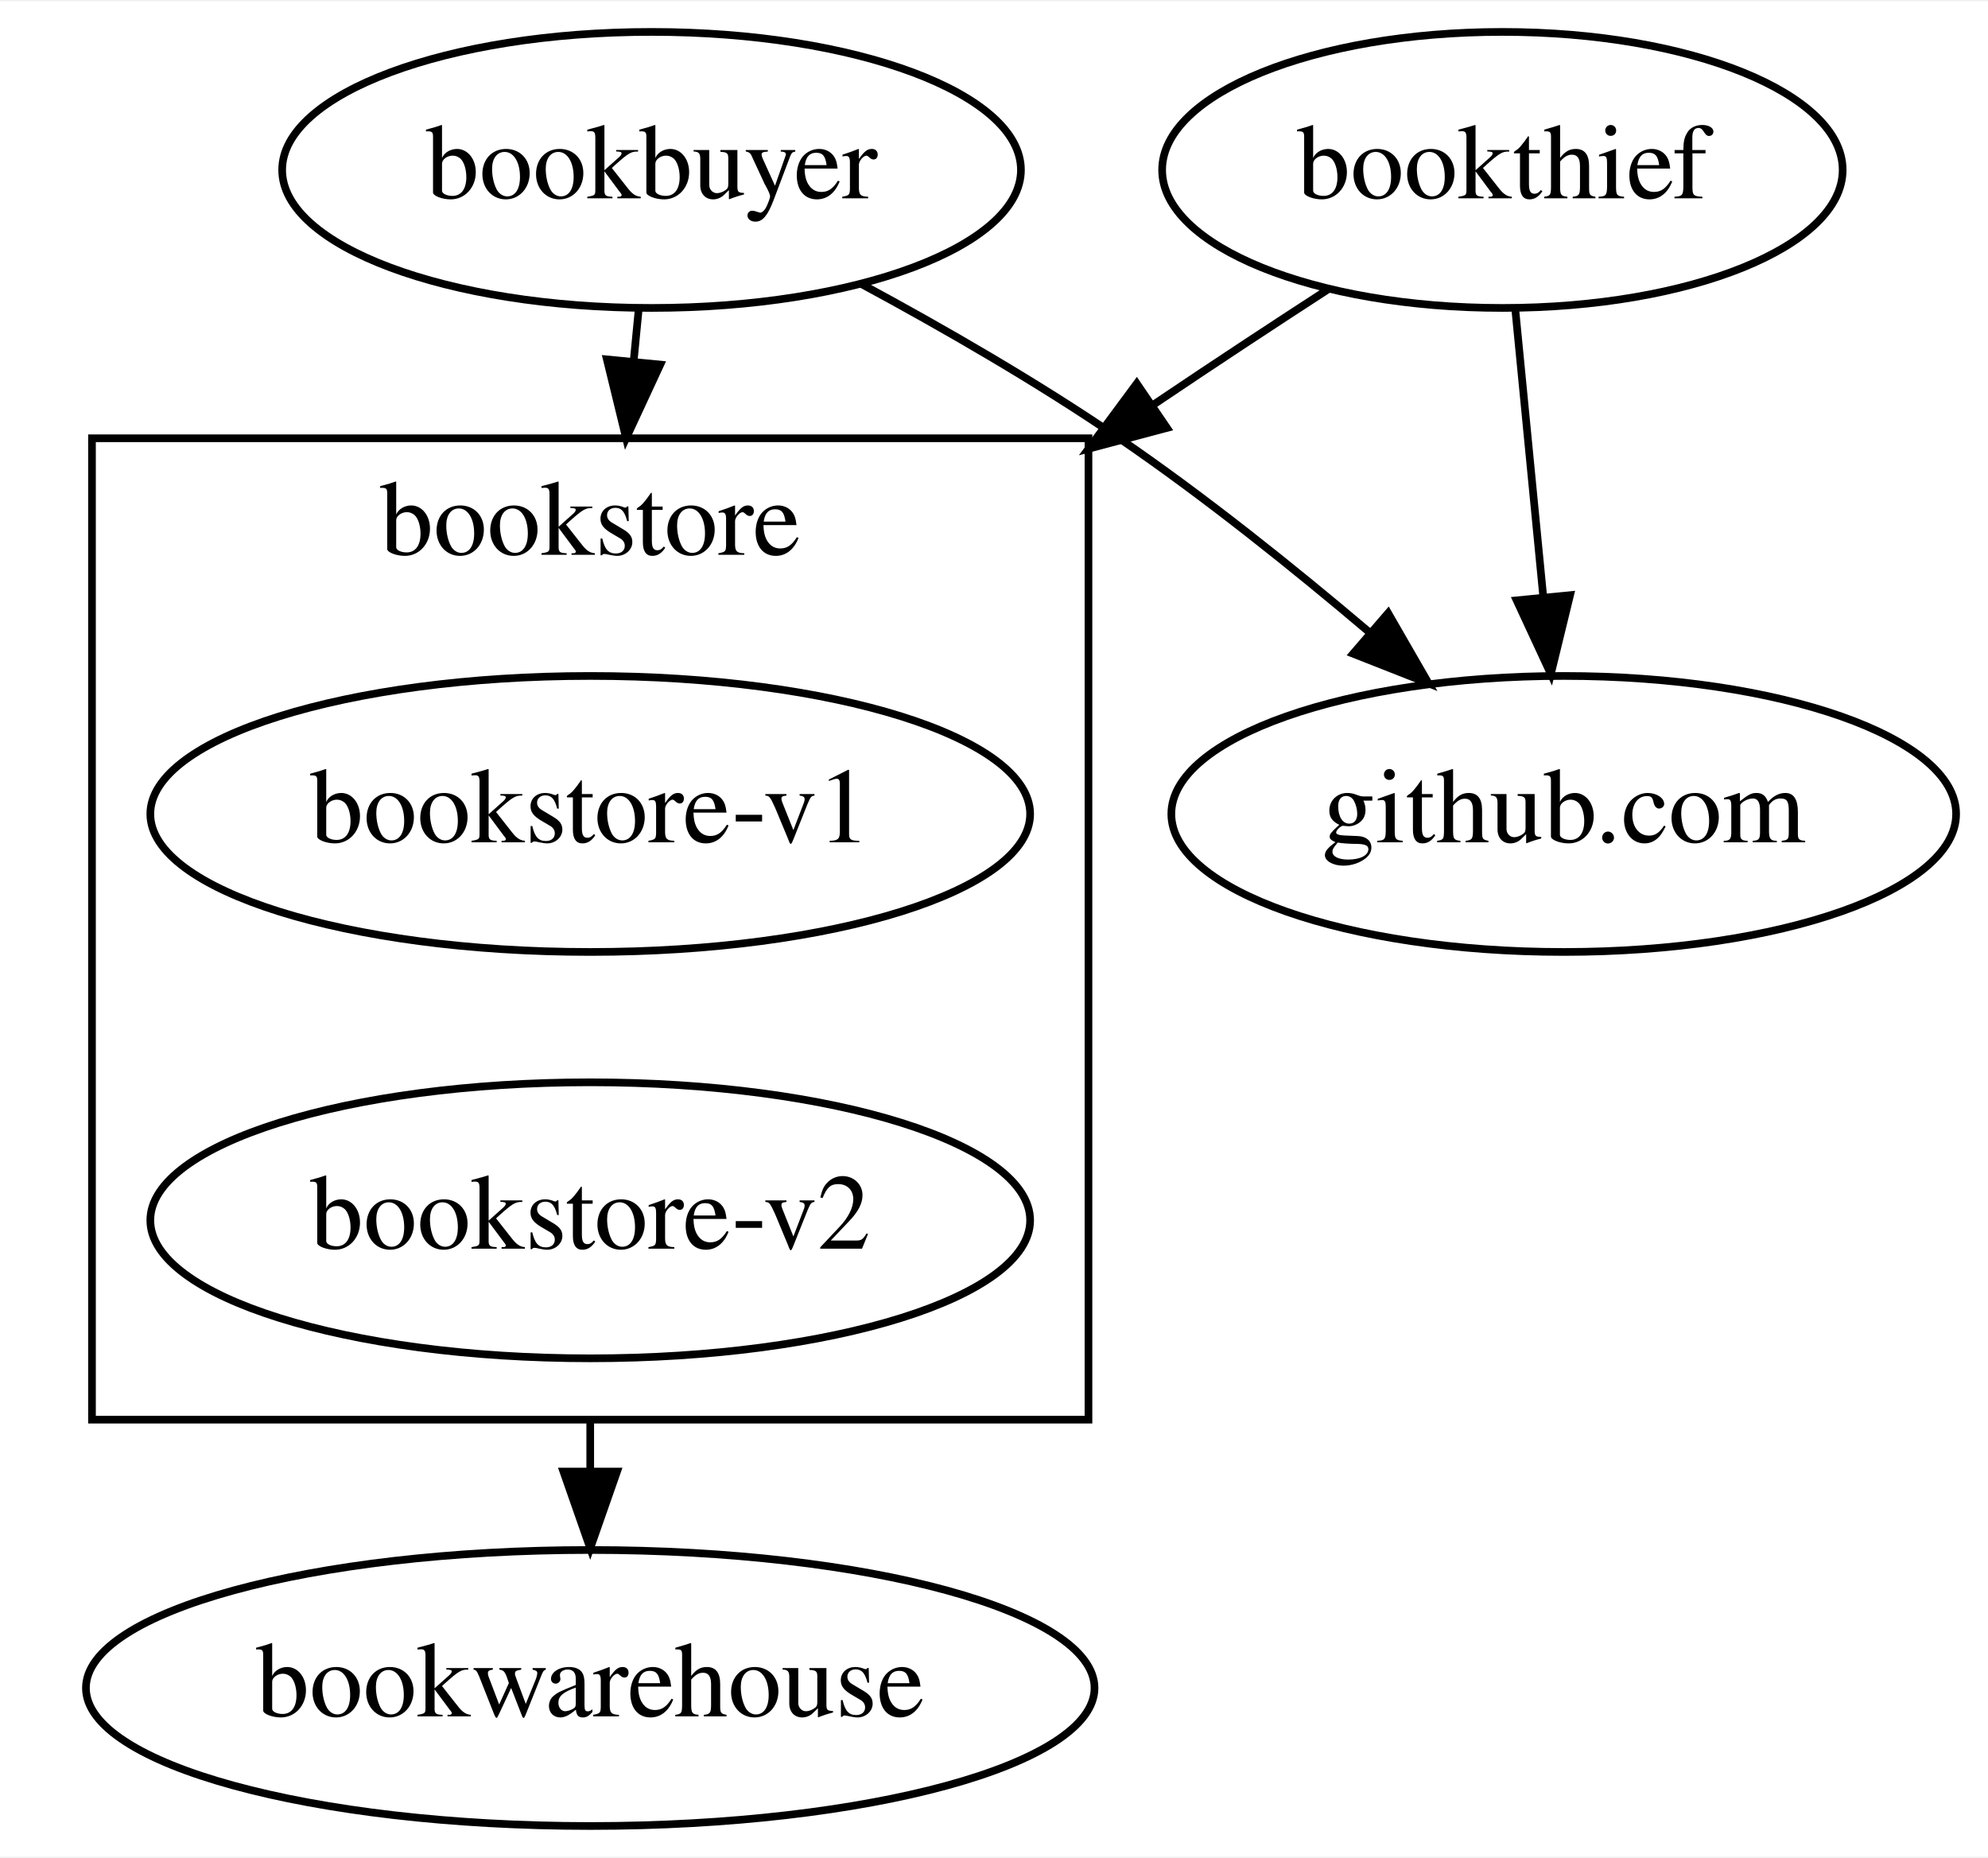
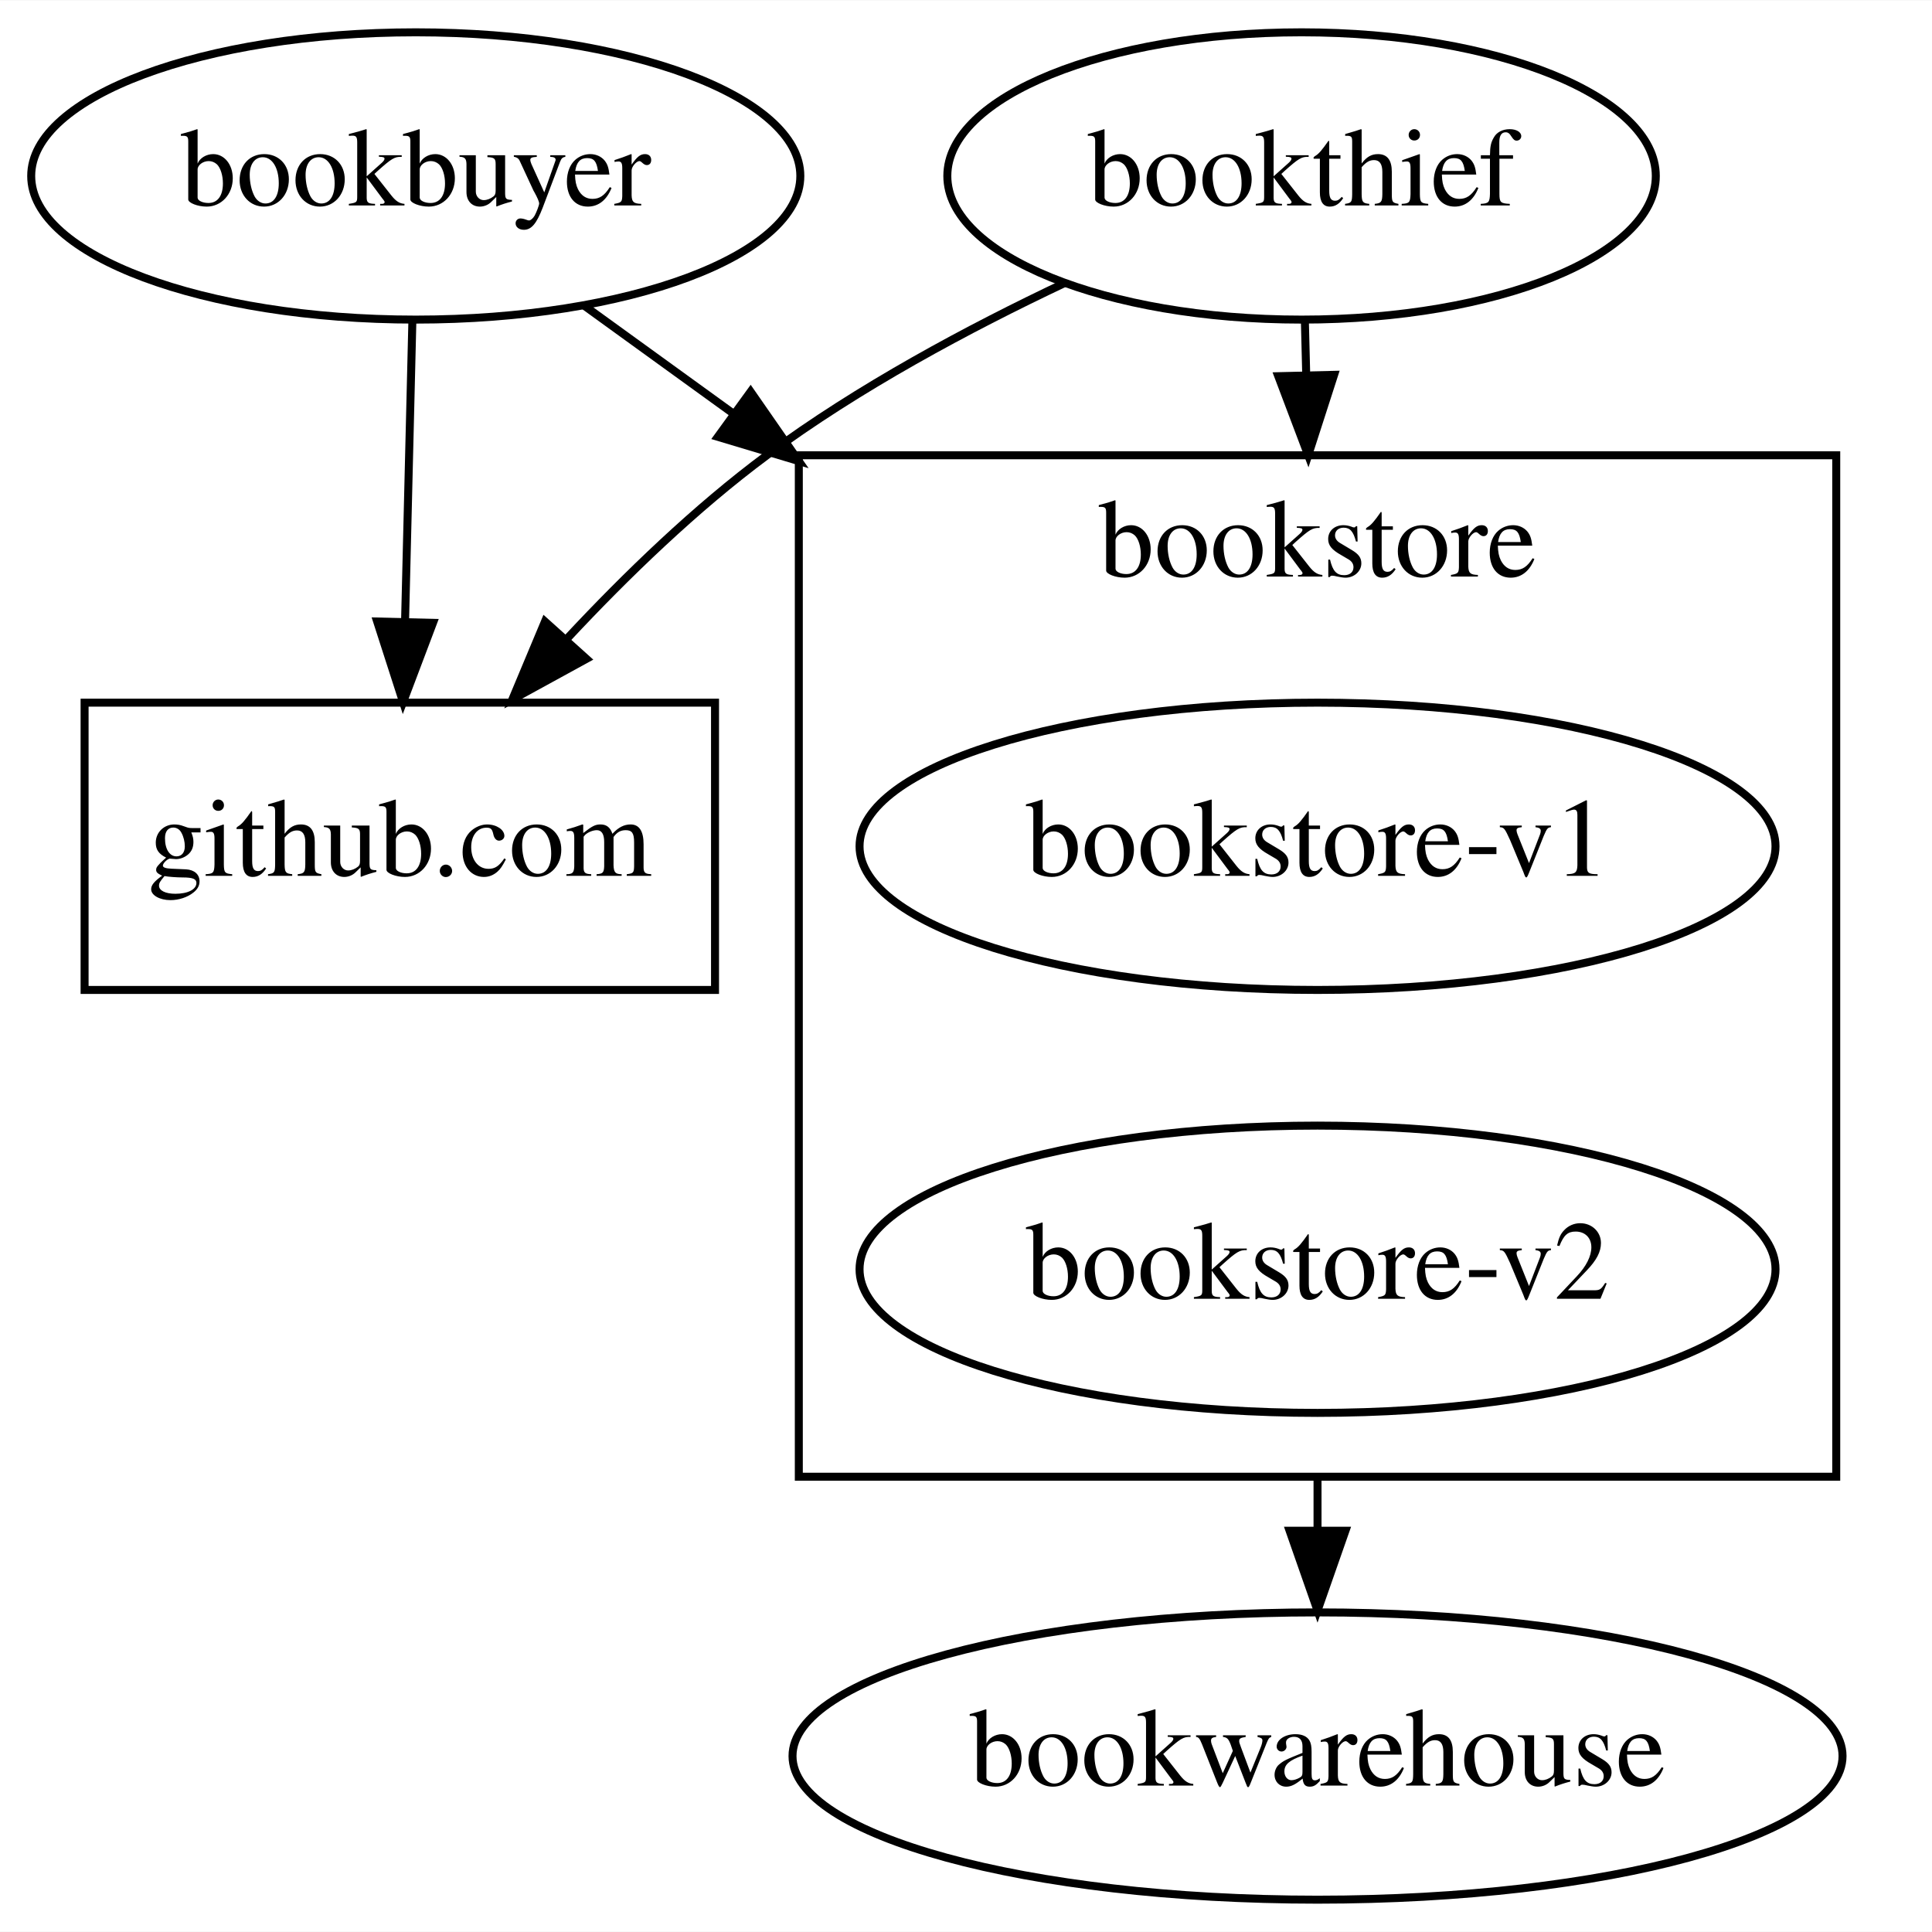
- <svg xmlns="http://www.w3.org/2000/svg" width="259pt" height="242pt" viewBox="0.00 0.00 259.35 242.00">
+ <svg xmlns="http://www.w3.org/2000/svg" width="242pt" height="242pt" viewBox="0.00 0.00 242.10 242.00">
  <g id="graph0" class="graph" transform="scale(1 1) rotate(0) translate(4 238)">
-     <polygon fill="white" stroke="transparent" points="-4,4 -4,-238 255.35,-238 255.35,4 -4,4" />
-     <g id="clust1" class="cluster">
-       <polygon fill="none" stroke="black" points="8,-53 8,-181 138,-181 138,-53 8,-53" />
-       <text text-anchor="middle" x="73" y="-165.8" font-family="Times,serif" font-size="14.00">bookstore</text>
+     <polygon fill="white" stroke="transparent" points="-4,4 -4,-238 238.1,-238 238.1,4 -4,4" />
+     <g id="clust3" class="cluster">
+       <polygon fill="none" stroke="black" points="96.1,-53 96.1,-181 226.1,-181 226.1,-53 96.1,-53" />
+       <text text-anchor="middle" x="161.1" y="-165.8" font-family="Times,serif" font-size="14.00">bookstore</text>
    </g>
    <g id="node1" class="node">
-       <ellipse fill="none" stroke="black" cx="81" cy="-216" rx="48.19" ry="18" />
-       <text text-anchor="middle" x="81" y="-212.3" font-family="Times,serif" font-size="14.00">bookbuyer</text>
+       <polygon fill="none" stroke="black" points="85.6,-150 6.6,-150 6.6,-114 85.6,-114 85.6,-150" />
+       <text text-anchor="middle" x="46.1" y="-128.3" font-family="Times,serif" font-size="14.00">github.com</text>
    </g>
    <g id="node2" class="node">
-       <ellipse fill="none" stroke="black" cx="73" cy="-132" rx="57.39" ry="18" />
-       <text text-anchor="middle" x="73" y="-128.3" font-family="Times,serif" font-size="14.00">bookstore-v1</text>
+       <ellipse fill="none" stroke="black" cx="48.1" cy="-216" rx="48.19" ry="18" />
+       <text text-anchor="middle" x="48.1" y="-212.3" font-family="Times,serif" font-size="14.00">bookbuyer</text>
    </g>
    <g id="edge1" class="edge">
-       <path fill="none" stroke="black" d="M79.34,-198.01C79.13,-195.86 78.91,-193.58 78.68,-191.2" />
-       <polygon fill="black" stroke="black" points="82.14,-190.61 77.68,-181 75.17,-191.29 82.14,-190.61" />
+       <path fill="none" stroke="black" d="M47.67,-197.61C47.41,-186.77 47.06,-172.6 46.76,-160.29" />
+       <polygon fill="black" stroke="black" points="50.26,-160 46.51,-150.08 43.26,-160.17 50.26,-160" />
    </g>
    <g id="node4" class="node">
-       <ellipse fill="none" stroke="black" cx="200" cy="-132" rx="51.19" ry="18" />
-       <text text-anchor="middle" x="200" y="-128.3" font-family="Times,serif" font-size="14.00">github.com</text>
+       <ellipse fill="none" stroke="black" cx="161.1" cy="-132" rx="57.39" ry="18" />
+       <text text-anchor="middle" x="161.1" y="-128.3" font-family="Times,serif" font-size="14.00">bookstore-v1</text>
    </g>
    <g id="edge3" class="edge">
-       <path fill="none" stroke="black" d="M108.36,-201.13C119.11,-195.33 131.39,-188.26 142,-181 153.13,-173.39 164.7,-164.12 174.56,-155.77" />
-       <polygon fill="black" stroke="black" points="177.09,-158.2 182.38,-149.02 172.52,-152.9 177.09,-158.2" />
+       <path fill="none" stroke="black" d="M69.16,-199.78C74.86,-195.66 81.18,-191.09 87.72,-186.35" />
+       <polygon fill="black" stroke="black" points="90.06,-188.97 96.1,-180.27 85.95,-183.31 90.06,-188.97" />
+     </g>
+     <g id="node3" class="node">
+       <ellipse fill="none" stroke="black" cx="159.1" cy="-216" rx="44.39" ry="18" />
+       <text text-anchor="middle" x="159.1" y="-212.3" font-family="Times,serif" font-size="14.00">bookthief</text>
+     </g>
+     <g id="edge2" class="edge">
+       <path fill="none" stroke="black" d="M129.49,-202.62C117.36,-196.89 103.52,-189.47 92.1,-181 83.2,-174.4 74.5,-166 67.11,-158.08" />
+       <polygon fill="black" stroke="black" points="69.49,-155.49 60.2,-150.4 64.29,-160.17 69.49,-155.49" />
+     </g>
+     <g id="edge4" class="edge">
+       <path fill="none" stroke="black" d="M159.52,-197.61C159.57,-195.58 159.62,-193.43 159.68,-191.2" />
+       <polygon fill="black" stroke="black" points="163.18,-191.08 159.93,-181 156.18,-190.91 163.18,-191.08" />
    </g>
    <g id="node5" class="node">
-       <ellipse fill="none" stroke="black" cx="73" cy="-79" rx="57.39" ry="18" />
-       <text text-anchor="middle" x="73" y="-75.3" font-family="Times,serif" font-size="14.00">bookstore-v2</text>
-     </g>
-     <g id="node3" class="node">
-       <ellipse fill="none" stroke="black" cx="192" cy="-216" rx="44.39" ry="18" />
-       <text text-anchor="middle" x="192" y="-212.3" font-family="Times,serif" font-size="14.00">bookthief</text>
-     </g>
-     <g id="edge2" class="edge">
-       <path fill="none" stroke="black" d="M169.34,-200.48C162.46,-196.02 154.75,-190.96 146.47,-185.38" />
-       <polygon fill="black" stroke="black" points="148.24,-182.35 138,-179.63 144.3,-188.14 148.24,-182.35" />
-     </g>
-     <g id="edge4" class="edge">
-       <path fill="none" stroke="black" d="M193.66,-198.01C194.71,-187.2 196.1,-172.95 197.31,-160.54" />
-       <polygon fill="black" stroke="black" points="200.83,-160.54 198.32,-150.25 193.86,-159.86 200.83,-160.54" />
+       <ellipse fill="none" stroke="black" cx="161.1" cy="-79" rx="57.39" ry="18" />
+       <text text-anchor="middle" x="161.1" y="-75.3" font-family="Times,serif" font-size="14.00">bookstore-v2</text>
    </g>
    <g id="node6" class="node">
-       <ellipse fill="none" stroke="black" cx="73" cy="-18" rx="65.79" ry="18" />
-       <text text-anchor="middle" x="73" y="-14.3" font-family="Times,serif" font-size="14.00">bookwarehouse</text>
+       <ellipse fill="none" stroke="black" cx="161.1" cy="-18" rx="65.79" ry="18" />
+       <text text-anchor="middle" x="161.1" y="-14.3" font-family="Times,serif" font-size="14.00">bookwarehouse</text>
    </g>
    <g id="edge6" class="edge">
-       <path fill="none" stroke="black" d="M73,-53C73,-50.89 73,-48.74 73,-46.61" />
-       <polygon fill="black" stroke="black" points="76.5,-46.23 73,-36.23 69.5,-46.23 76.5,-46.23" />
+       <path fill="none" stroke="black" d="M161.1,-53C161.1,-50.89 161.1,-48.74 161.1,-46.61" />
+       <polygon fill="black" stroke="black" points="164.6,-46.23 161.1,-36.23 157.6,-46.23 164.6,-46.23" />
    </g>
  </g>
</svg>
